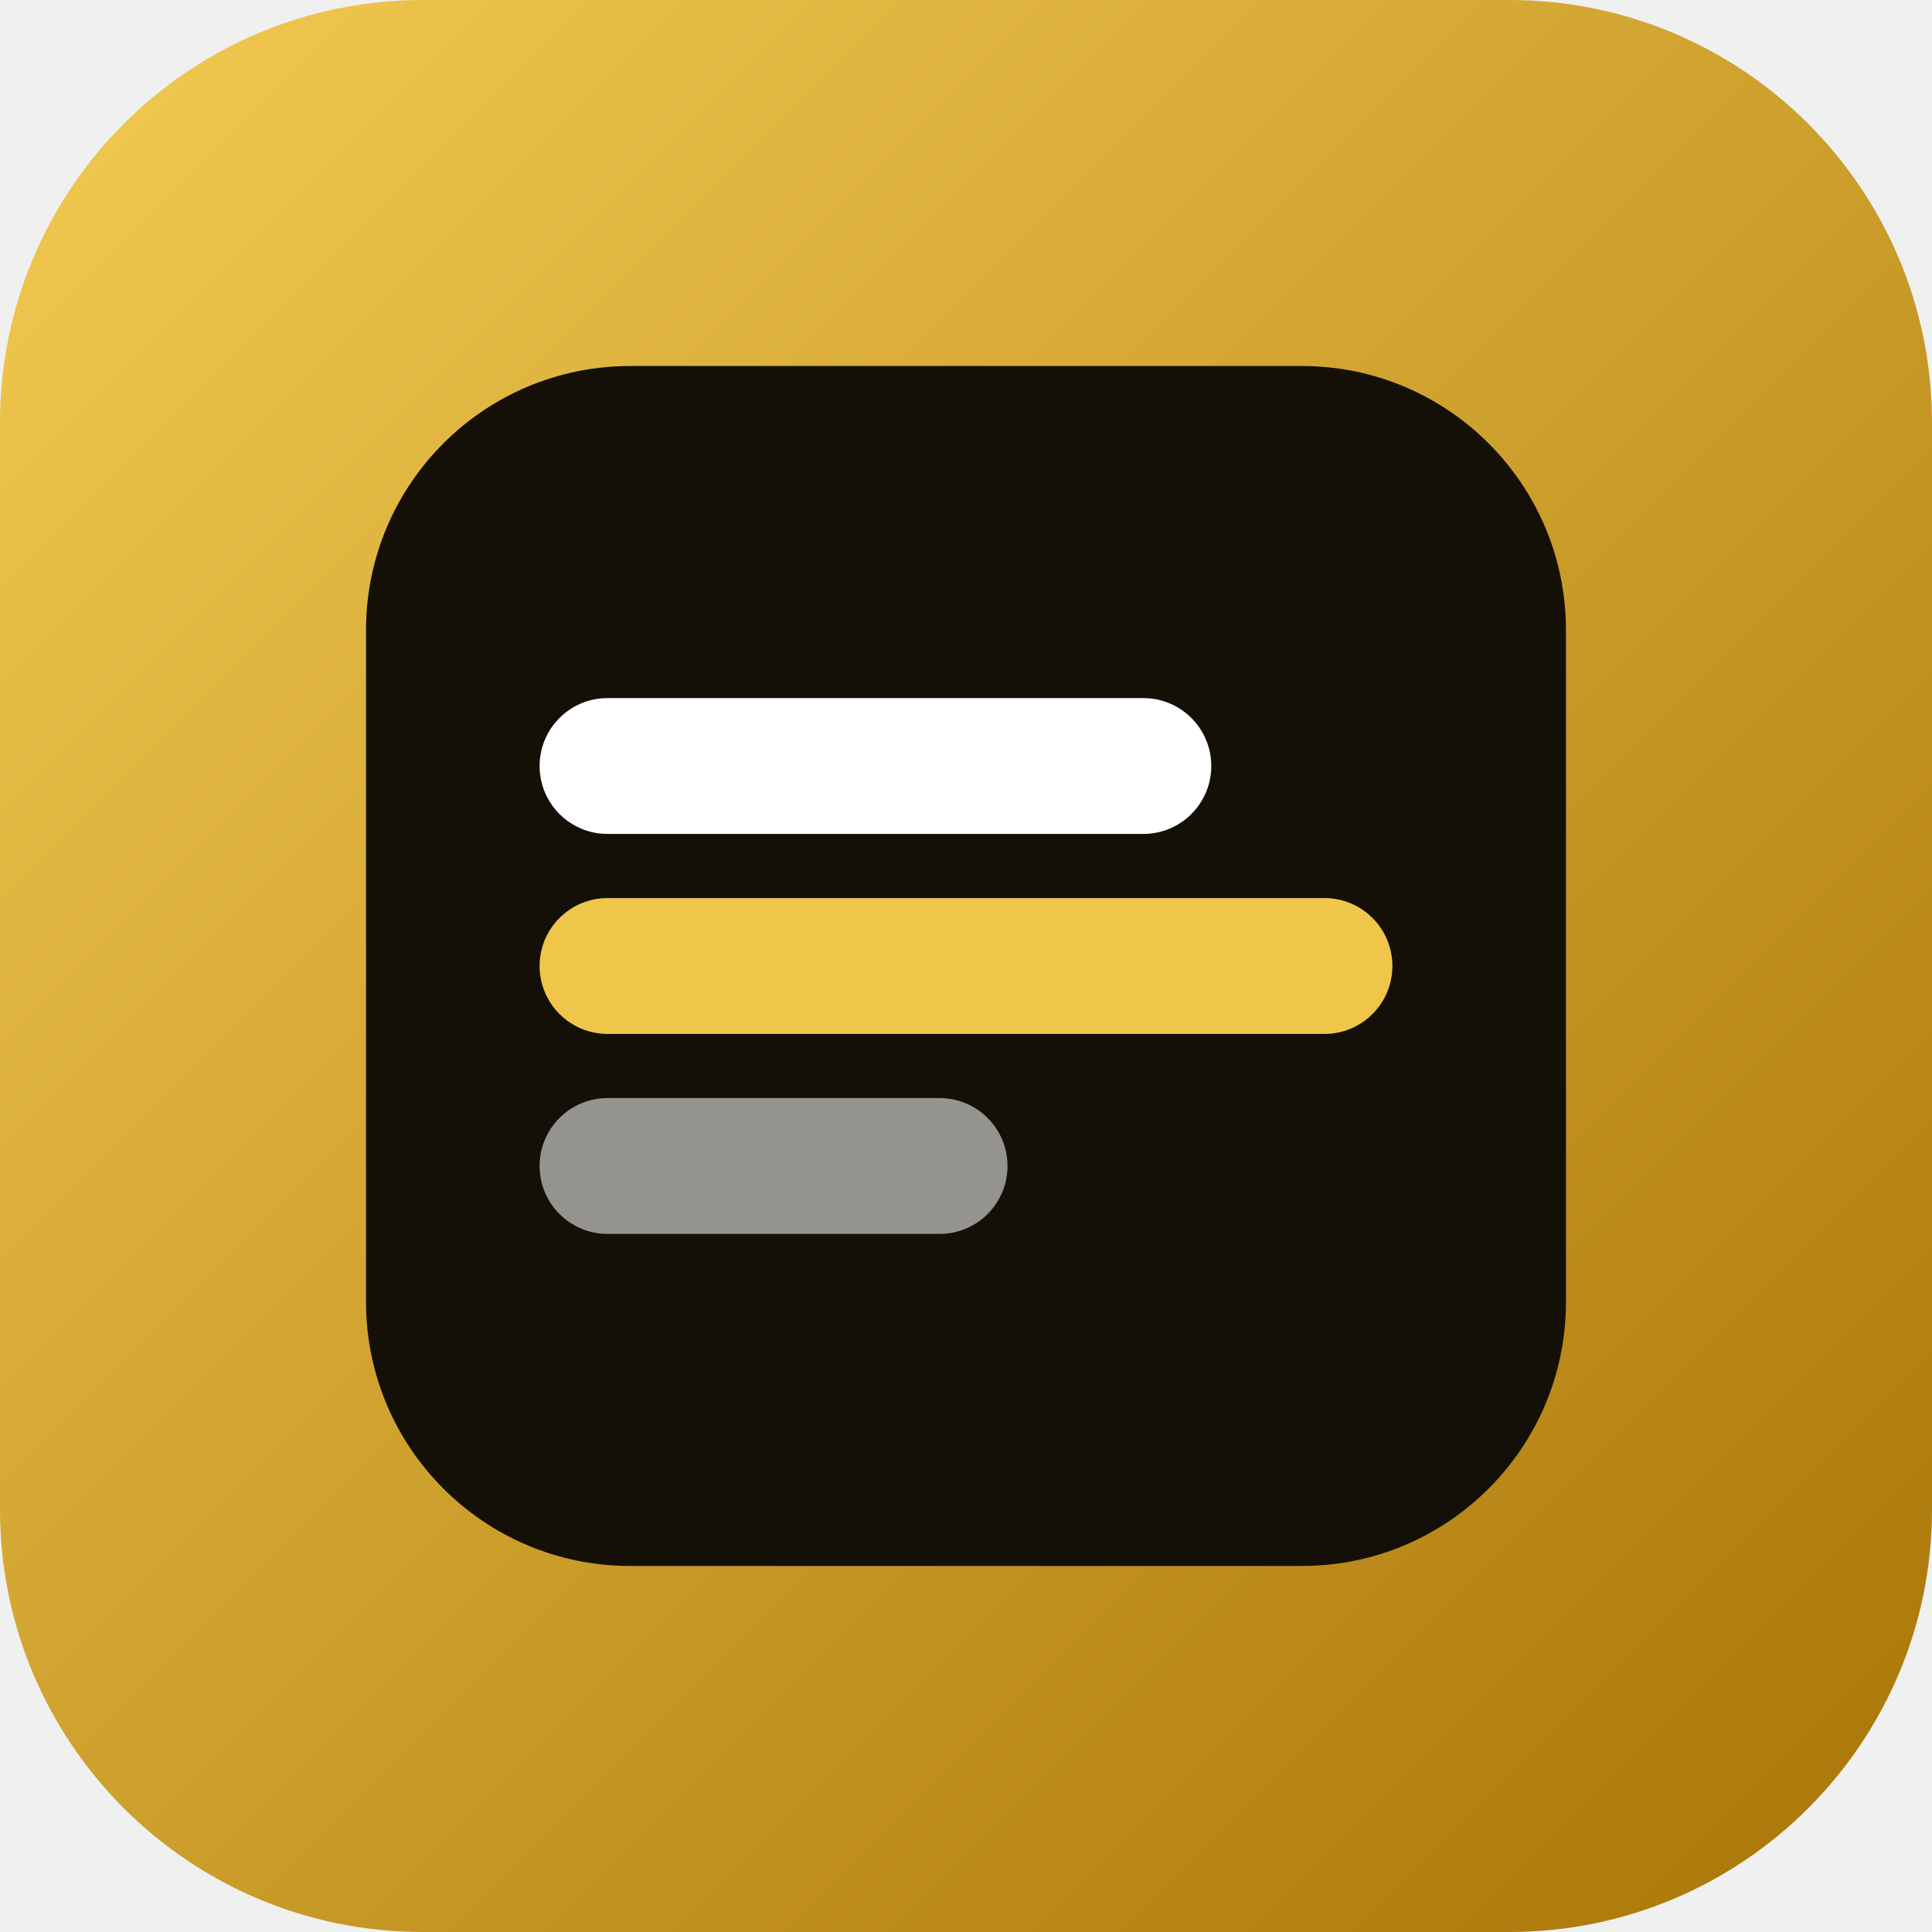
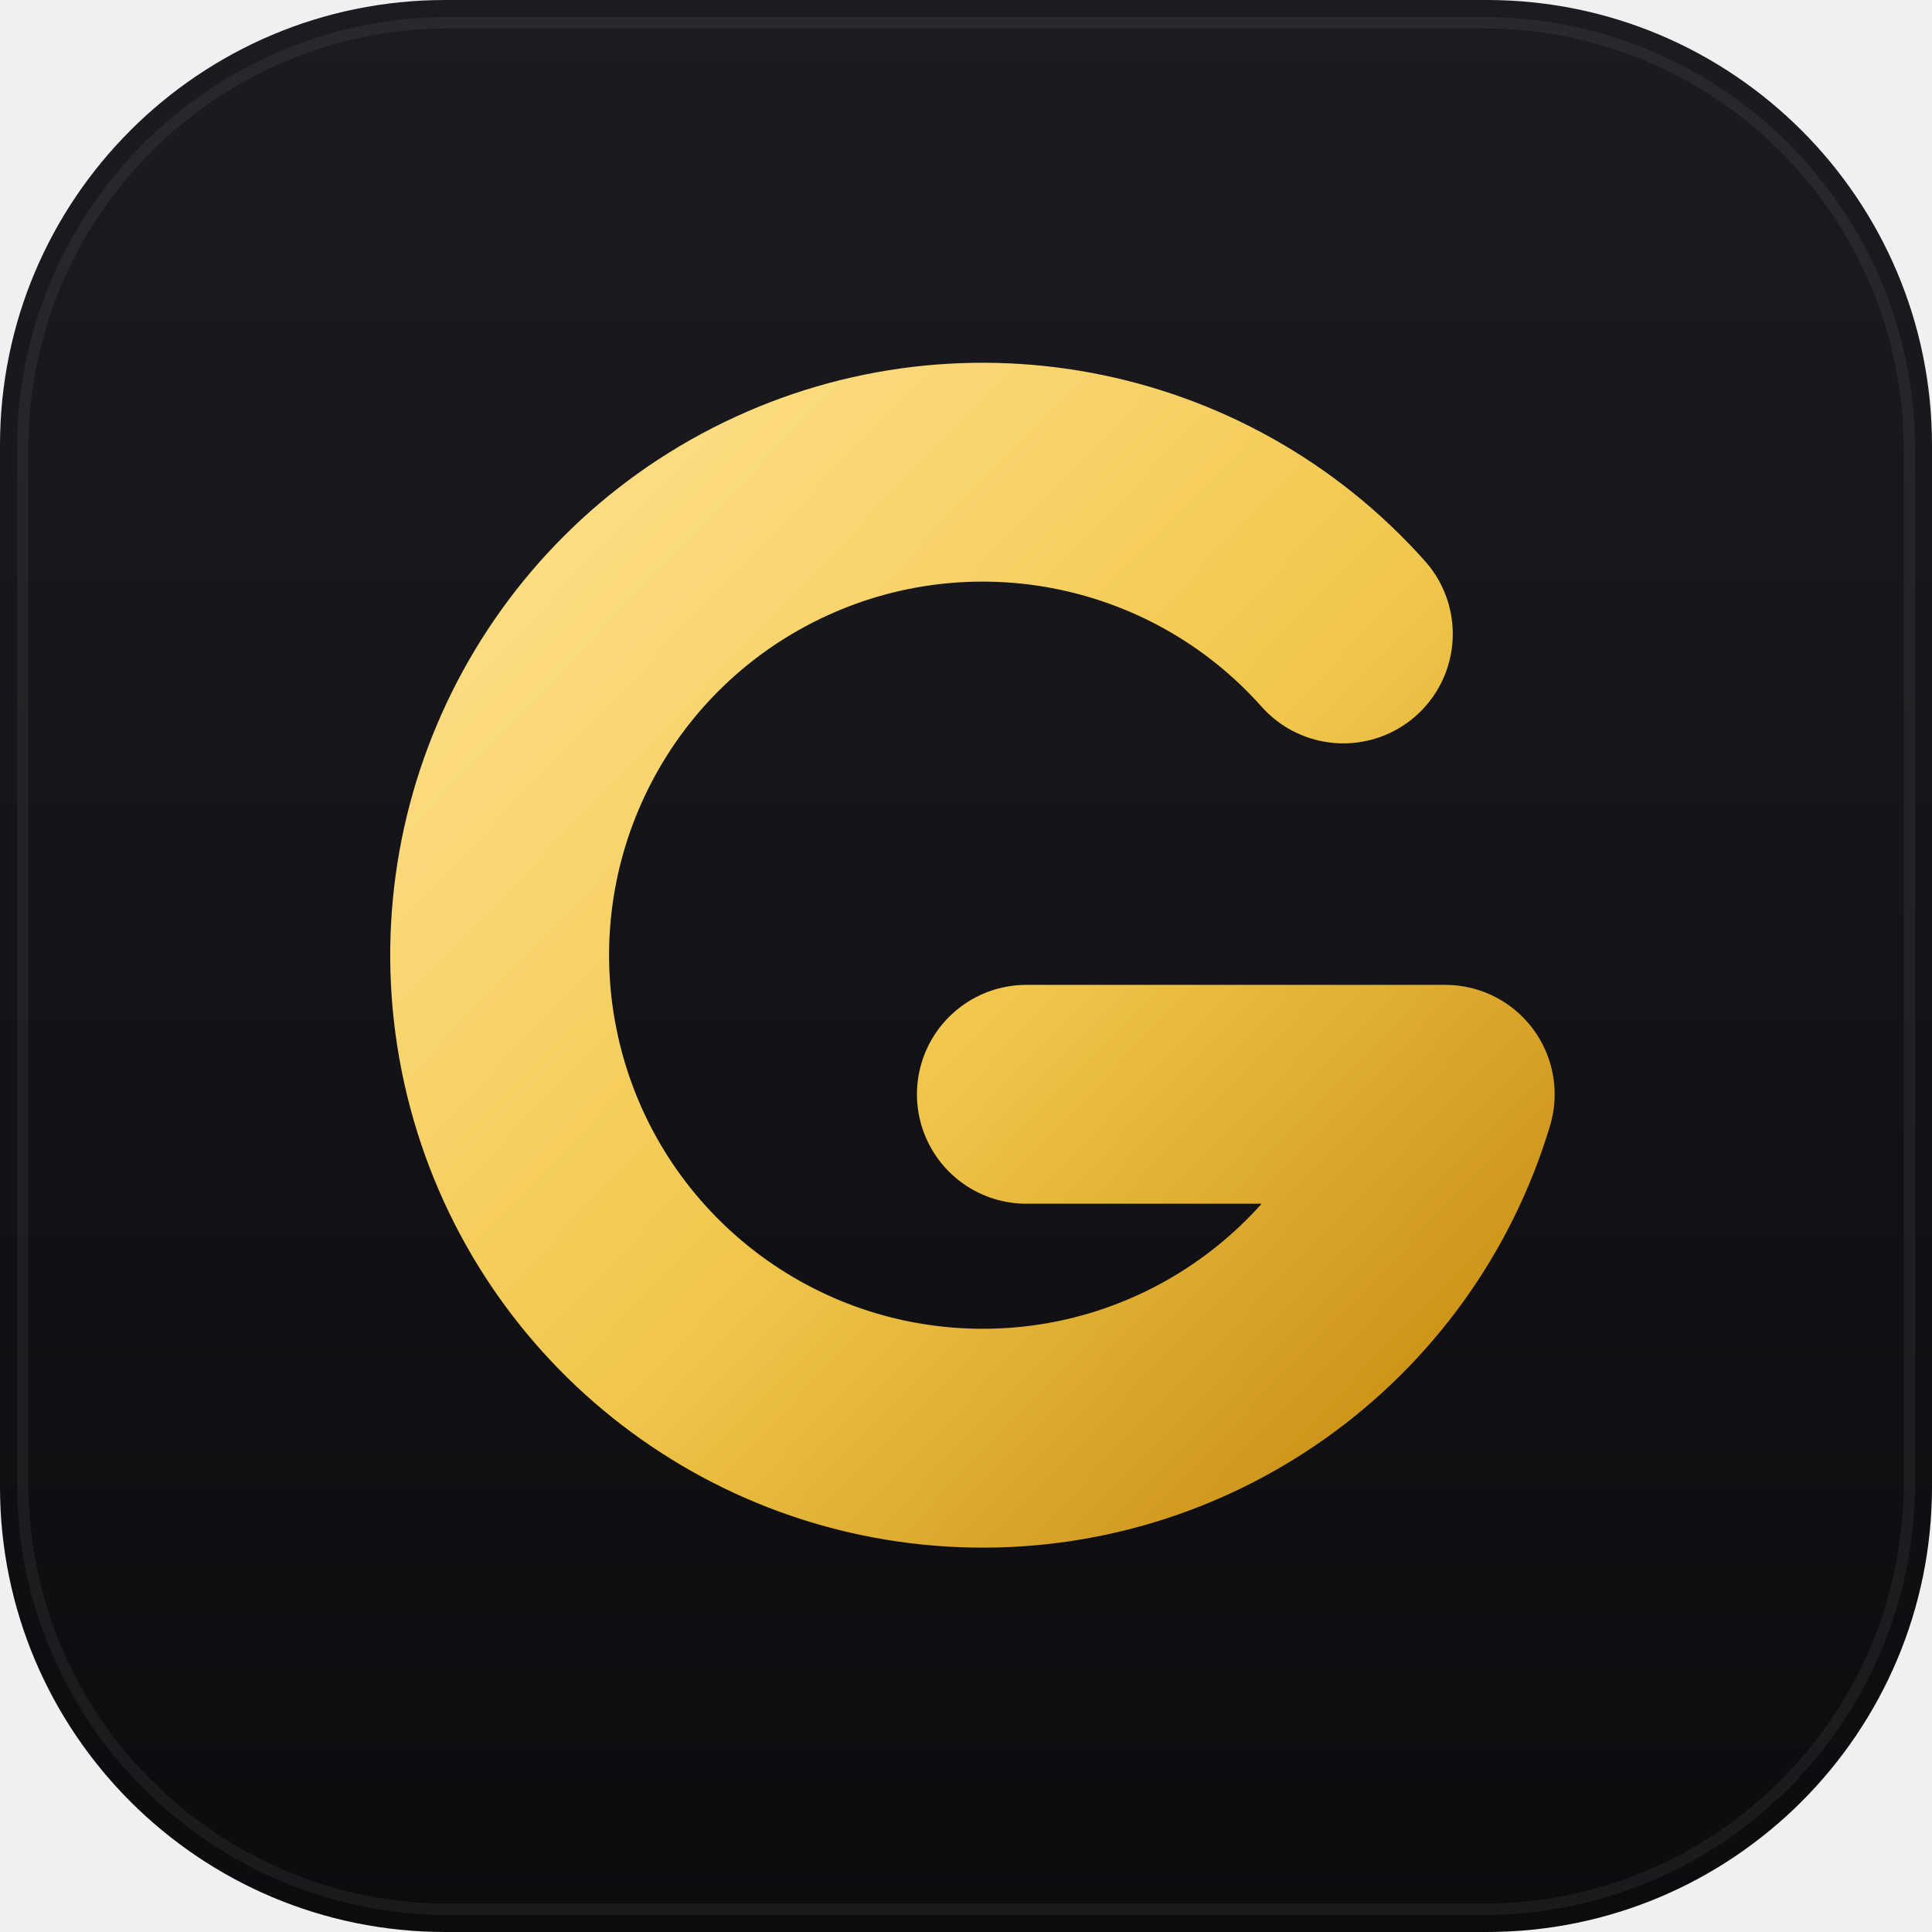
<svg xmlns="http://www.w3.org/2000/svg" viewBox="0 0 512 512">
  <defs>
    <linearGradient id="g" x1="0" y1="0" x2="1" y2="1">
-       <stop offset="0" stop-color="#f3cb52" />
-       <stop offset="1" stop-color="#a87407" />
+       <stop offset="0" stop-color="#FFE08A" />
+       <stop offset=".55" stop-color="#F0C64A" />
+       <stop offset="1" stop-color="#C98E12" />
+     </linearGradient>
+     <linearGradient id="bg" x1="0" y1="0" x2="0" y2="1">
+       <stop offset="0" stop-color="#1B1B21" />
+       <stop offset="1" stop-color="#0C0C0F" />
    </linearGradient>
  </defs>
-   <rect width="512" height="512" rx="112" fill="url(#g)" />
-   <rect x="97" y="97" width="318" height="318" rx="70" fill="#141008" />
-   <rect x="143" y="185" width="178" height="36" rx="18" fill="#fff" />
-   <rect x="143" y="238" width="226" height="36" rx="18" fill="#f0c64a" />
-   <rect x="143" y="291" width="124" height="36" rx="18" fill="#fff" opacity=".55" />
+   <rect width="512" height="512" rx="118" fill="url(#bg)" />
+   <rect x="6" y="6" width="500" height="500" rx="113" fill="none" stroke="#ffffff" stroke-opacity=".06" stroke-width="3" />
+   <path d="M356 168 A128 128 0 1 0 383 290 H272" fill="none" stroke="url(#g)" stroke-width="58" stroke-linecap="round" stroke-linejoin="round" />
+   <path d="M232 222 L232 290 L288 256 Z" fill="url(#g)" opacity=".0" />
</svg>
